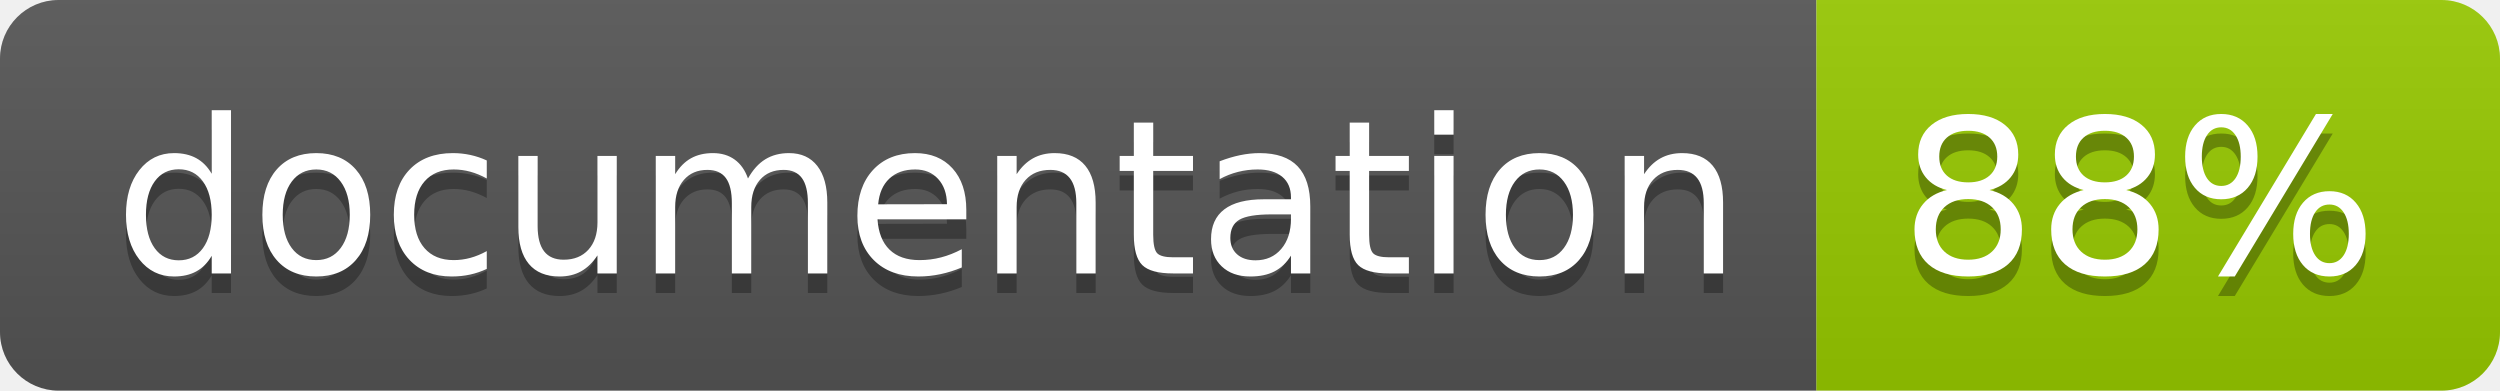
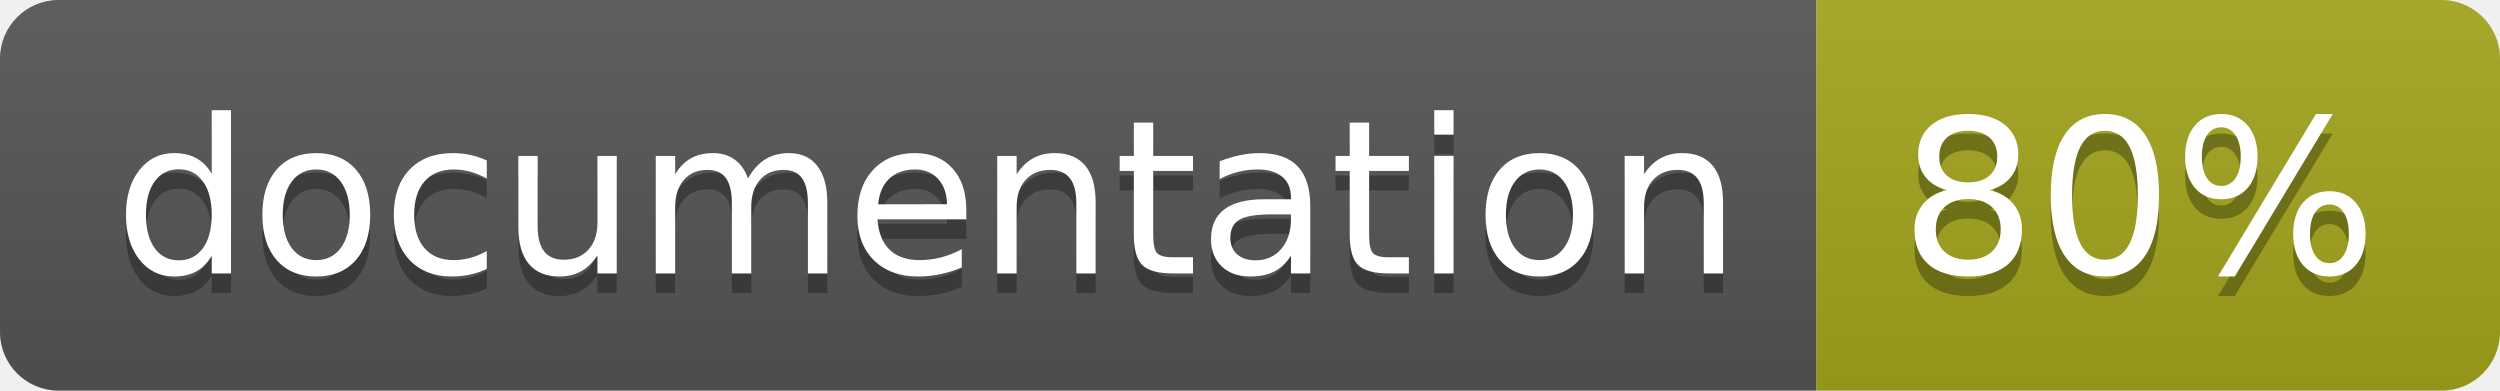
<svg xmlns="http://www.w3.org/2000/svg" width="128" height="20">
  <linearGradient id="b" x2="0" y2="100%">
    <stop offset="0" stop-color="#bbb" stop-opacity=".1" />
    <stop offset="1" stop-opacity=".1" />
  </linearGradient>
  <clipPath id="a">
    <rect width="128" height="20" rx="3" fill="#fff" />
  </clipPath>
  <g clip-path="url(#a)">
    <path fill="#555" d="M0 0h93v20H0z" />
-     <path fill="#97CA00" d="M93 0h35v20H93z" />
+     <path fill="#a4a61d" d="M93 0h35v20H93z" />
    <path fill="url(#b)" d="M0 0h128v20H0z" />
  </g>
  <g fill="#fff" text-anchor="middle" font-family="DejaVu Sans,Verdana,Geneva,sans-serif" font-size="110">
    <text x="475" y="150" fill="#010101" fill-opacity=".3" transform="scale(.1)" textLength="830">
      documentation
    </text>
    <text x="475" y="140" transform="scale(.1)" textLength="830">
      documentation
    </text>
    <text x="1095" y="150" fill="#010101" fill-opacity=".3" transform="scale(.1)" textLength="250">
-       88%
+       80%
    </text>
    <text x="1095" y="140" transform="scale(.1)" textLength="250">
-       88%
+       80%
    </text>
  </g>
</svg>
